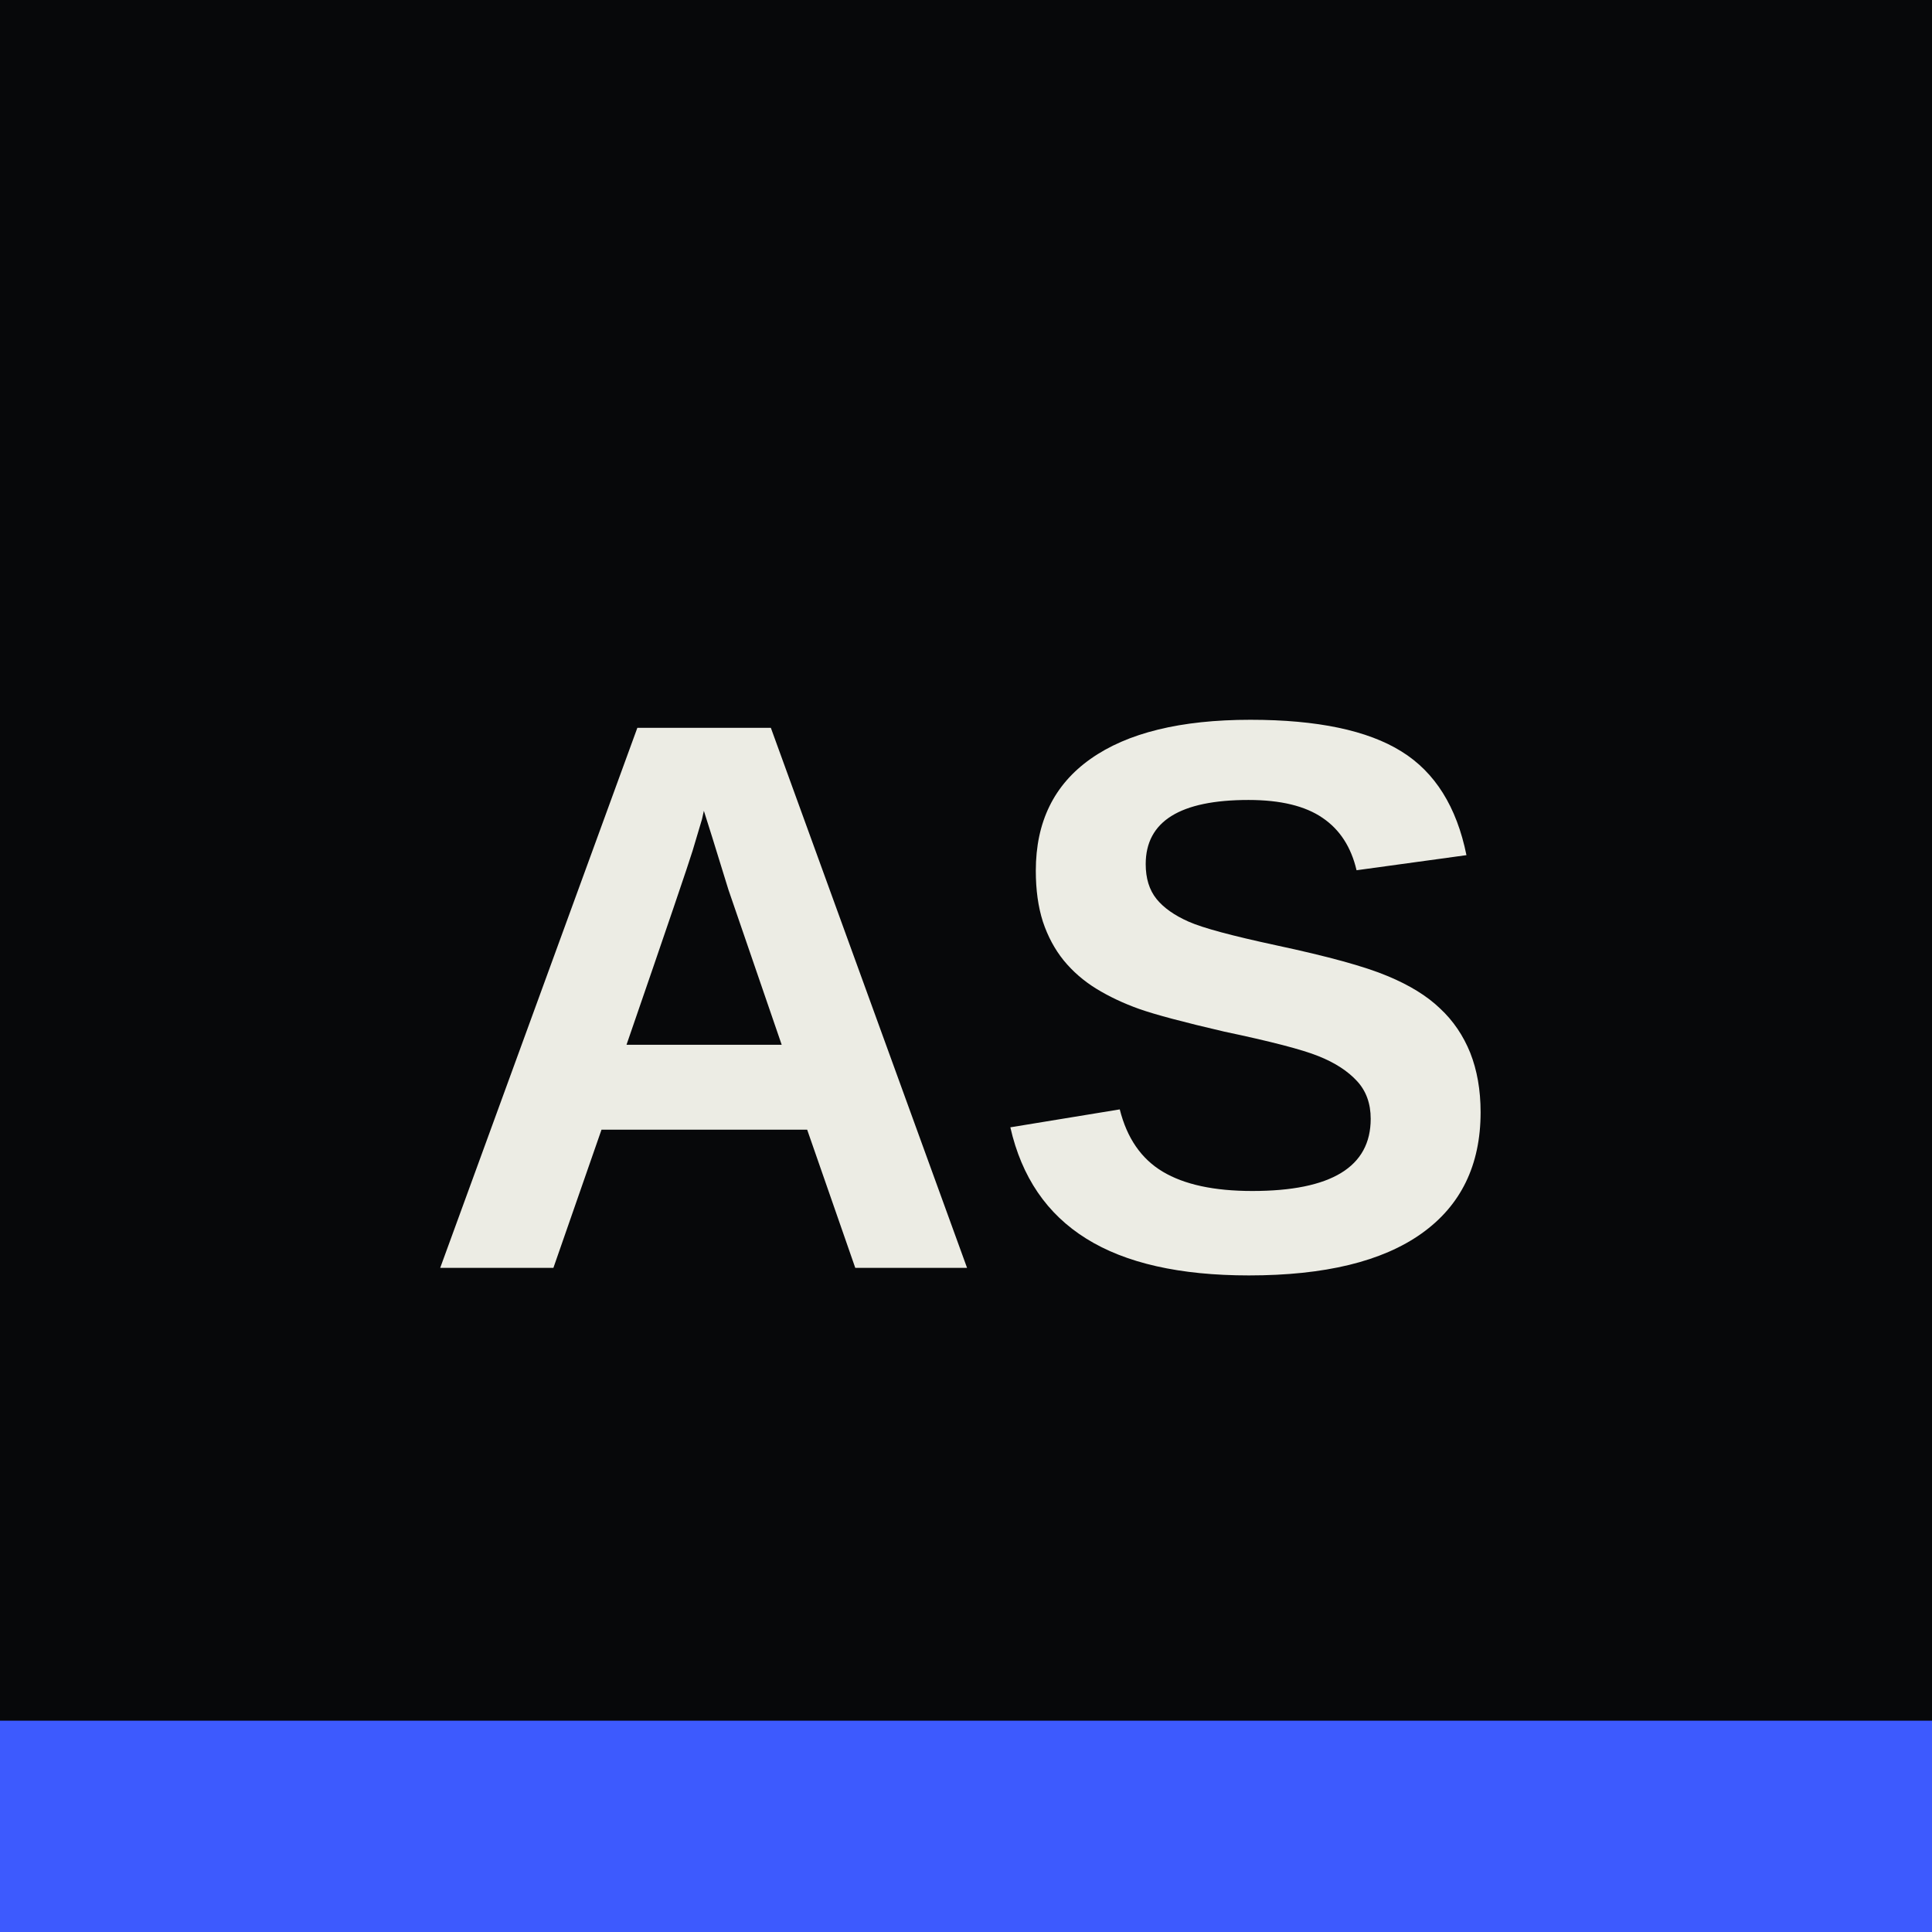
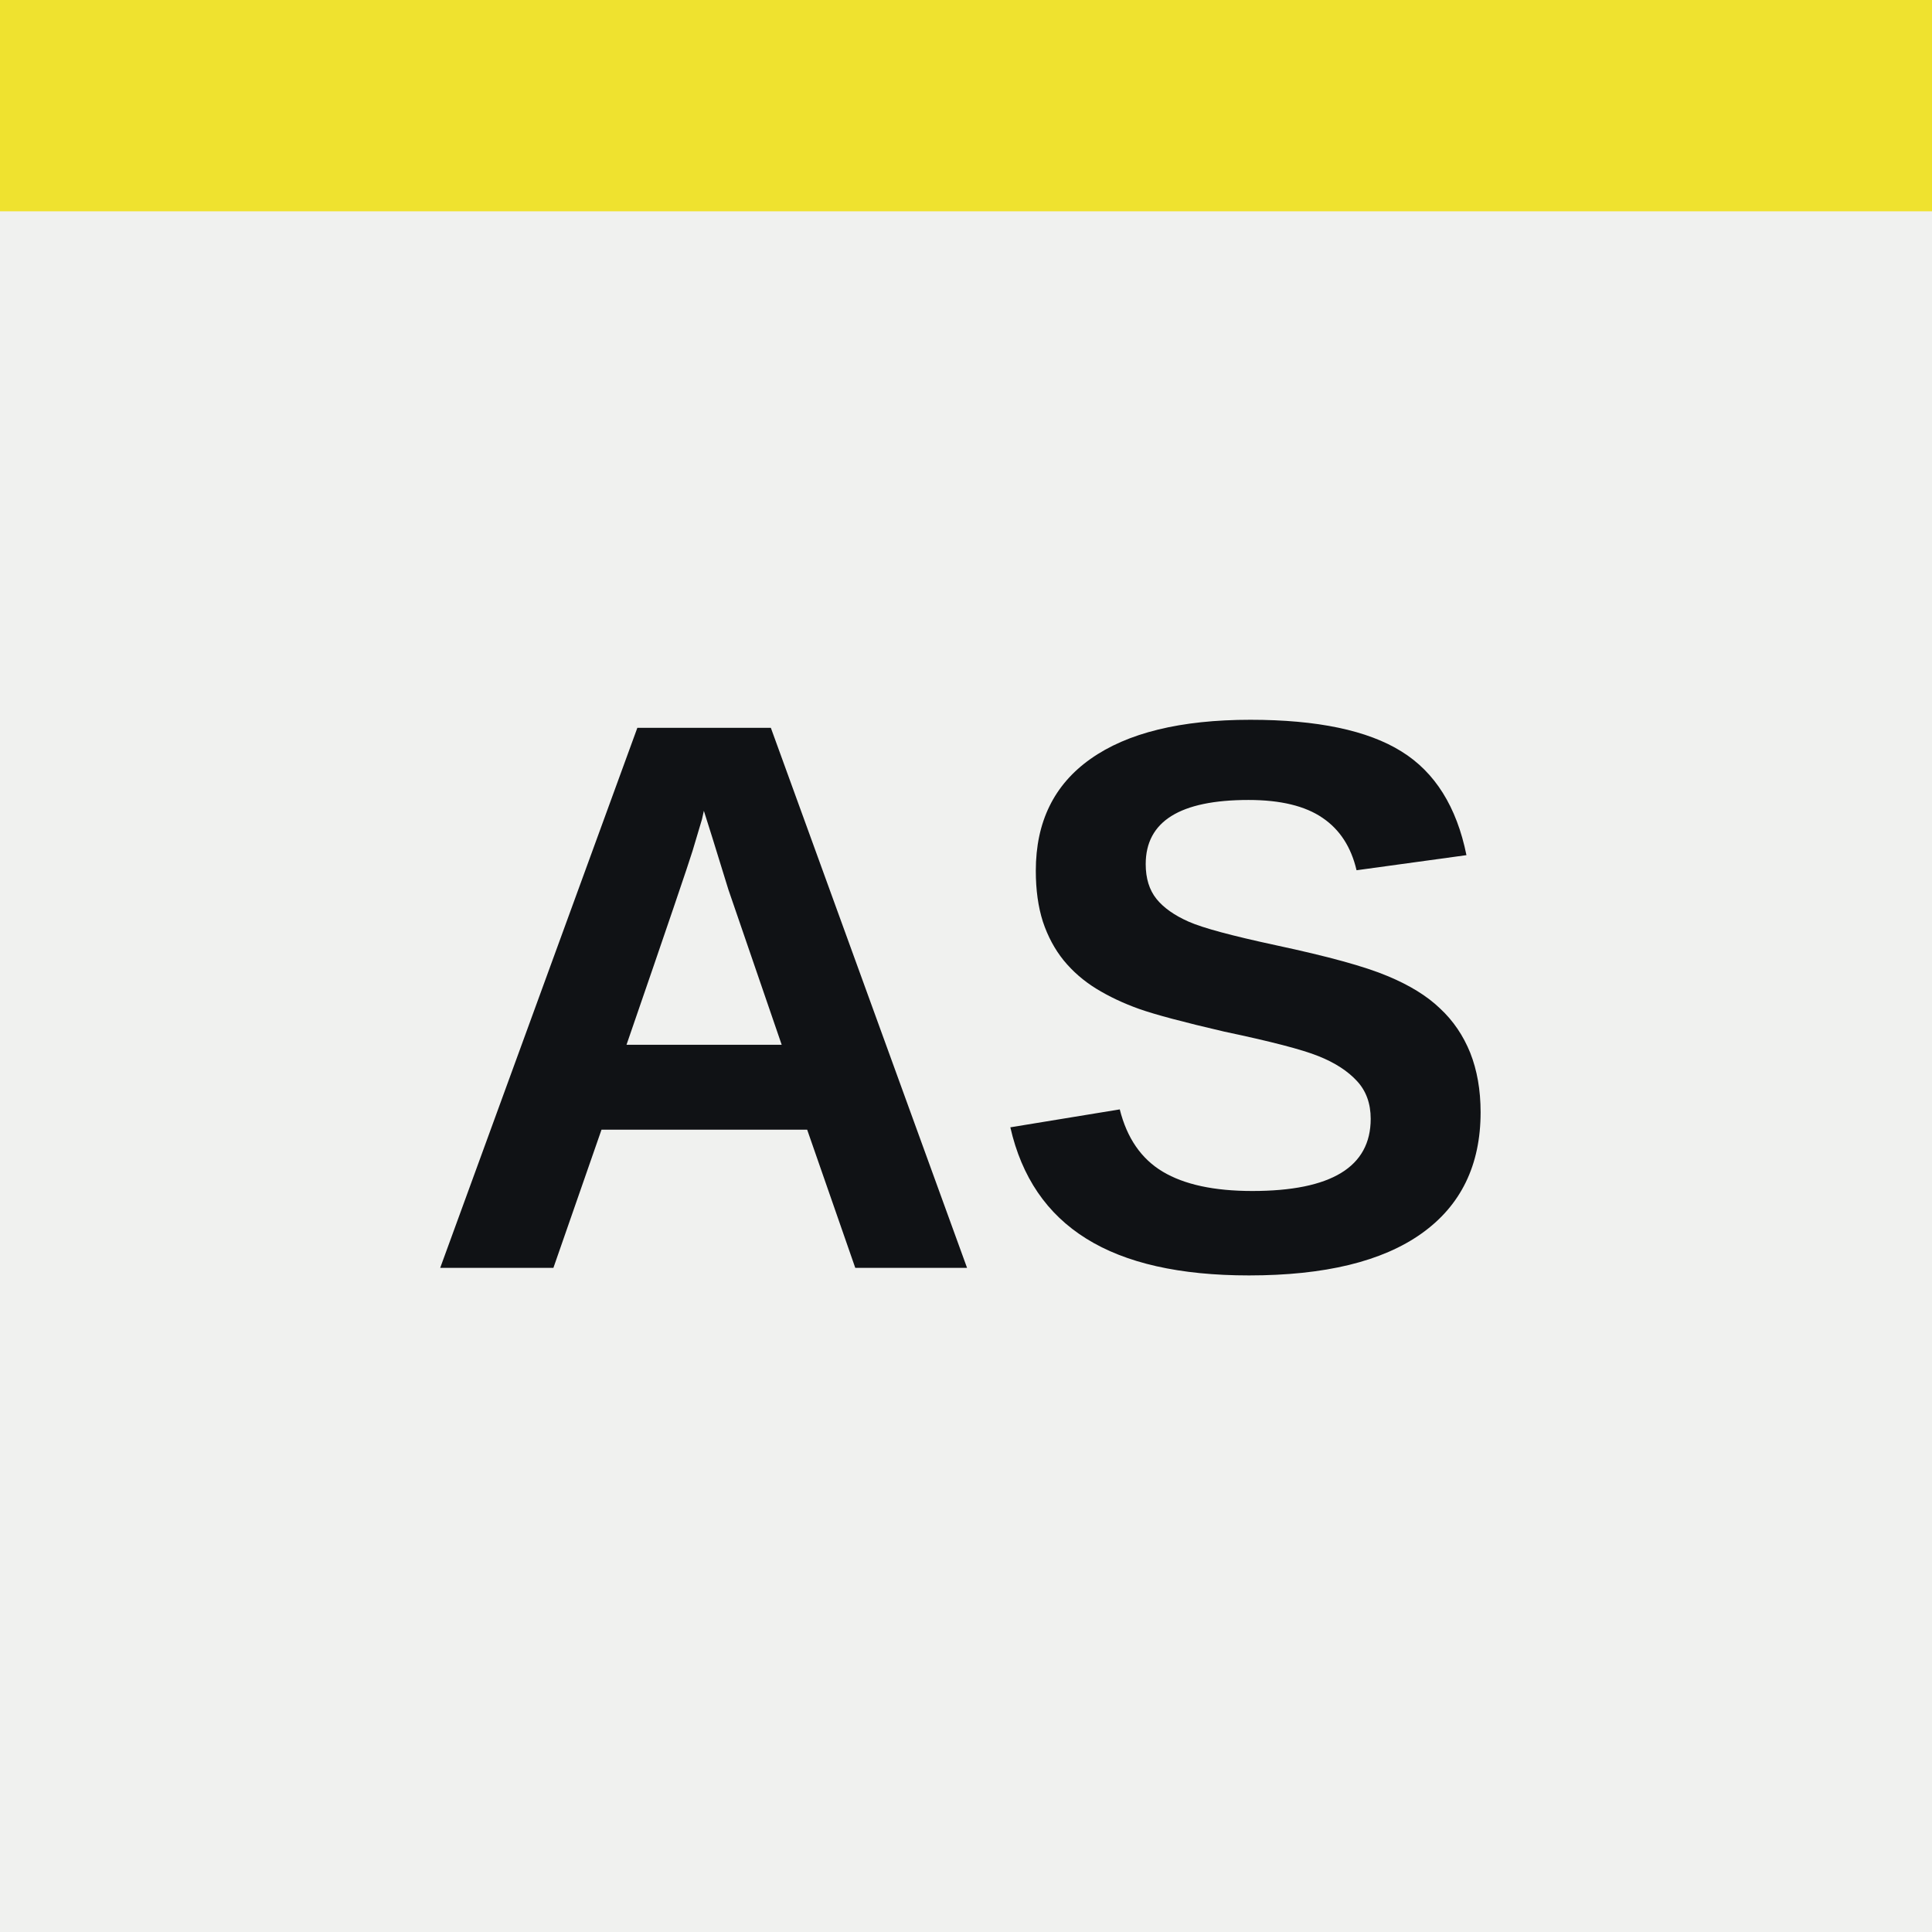
<svg xmlns="http://www.w3.org/2000/svg" viewBox="0 0 64 64" role="img" aria-label="Arjun Sivasankar">
-   <rect width="64" height="64" fill="#07080a" />
-   <rect y="57" width="64" height="7" fill="#3d5afe" />
-   <text x="32" y="42" text-anchor="middle" font-family="system-ui, 'Segoe UI', Arial, sans-serif" font-size="26" font-weight="600" fill="#ecece4">AS</text>
+   <rect width="64" height="64" fill="#f0f1ef" />
+   <rect width="64" height="7" fill="#efe22f" />
+   <text x="32" y="42" text-anchor="middle" font-family="system-ui, 'Segoe UI', Arial, sans-serif" font-size="26" font-weight="700" fill="#101215">AS</text>
</svg>
